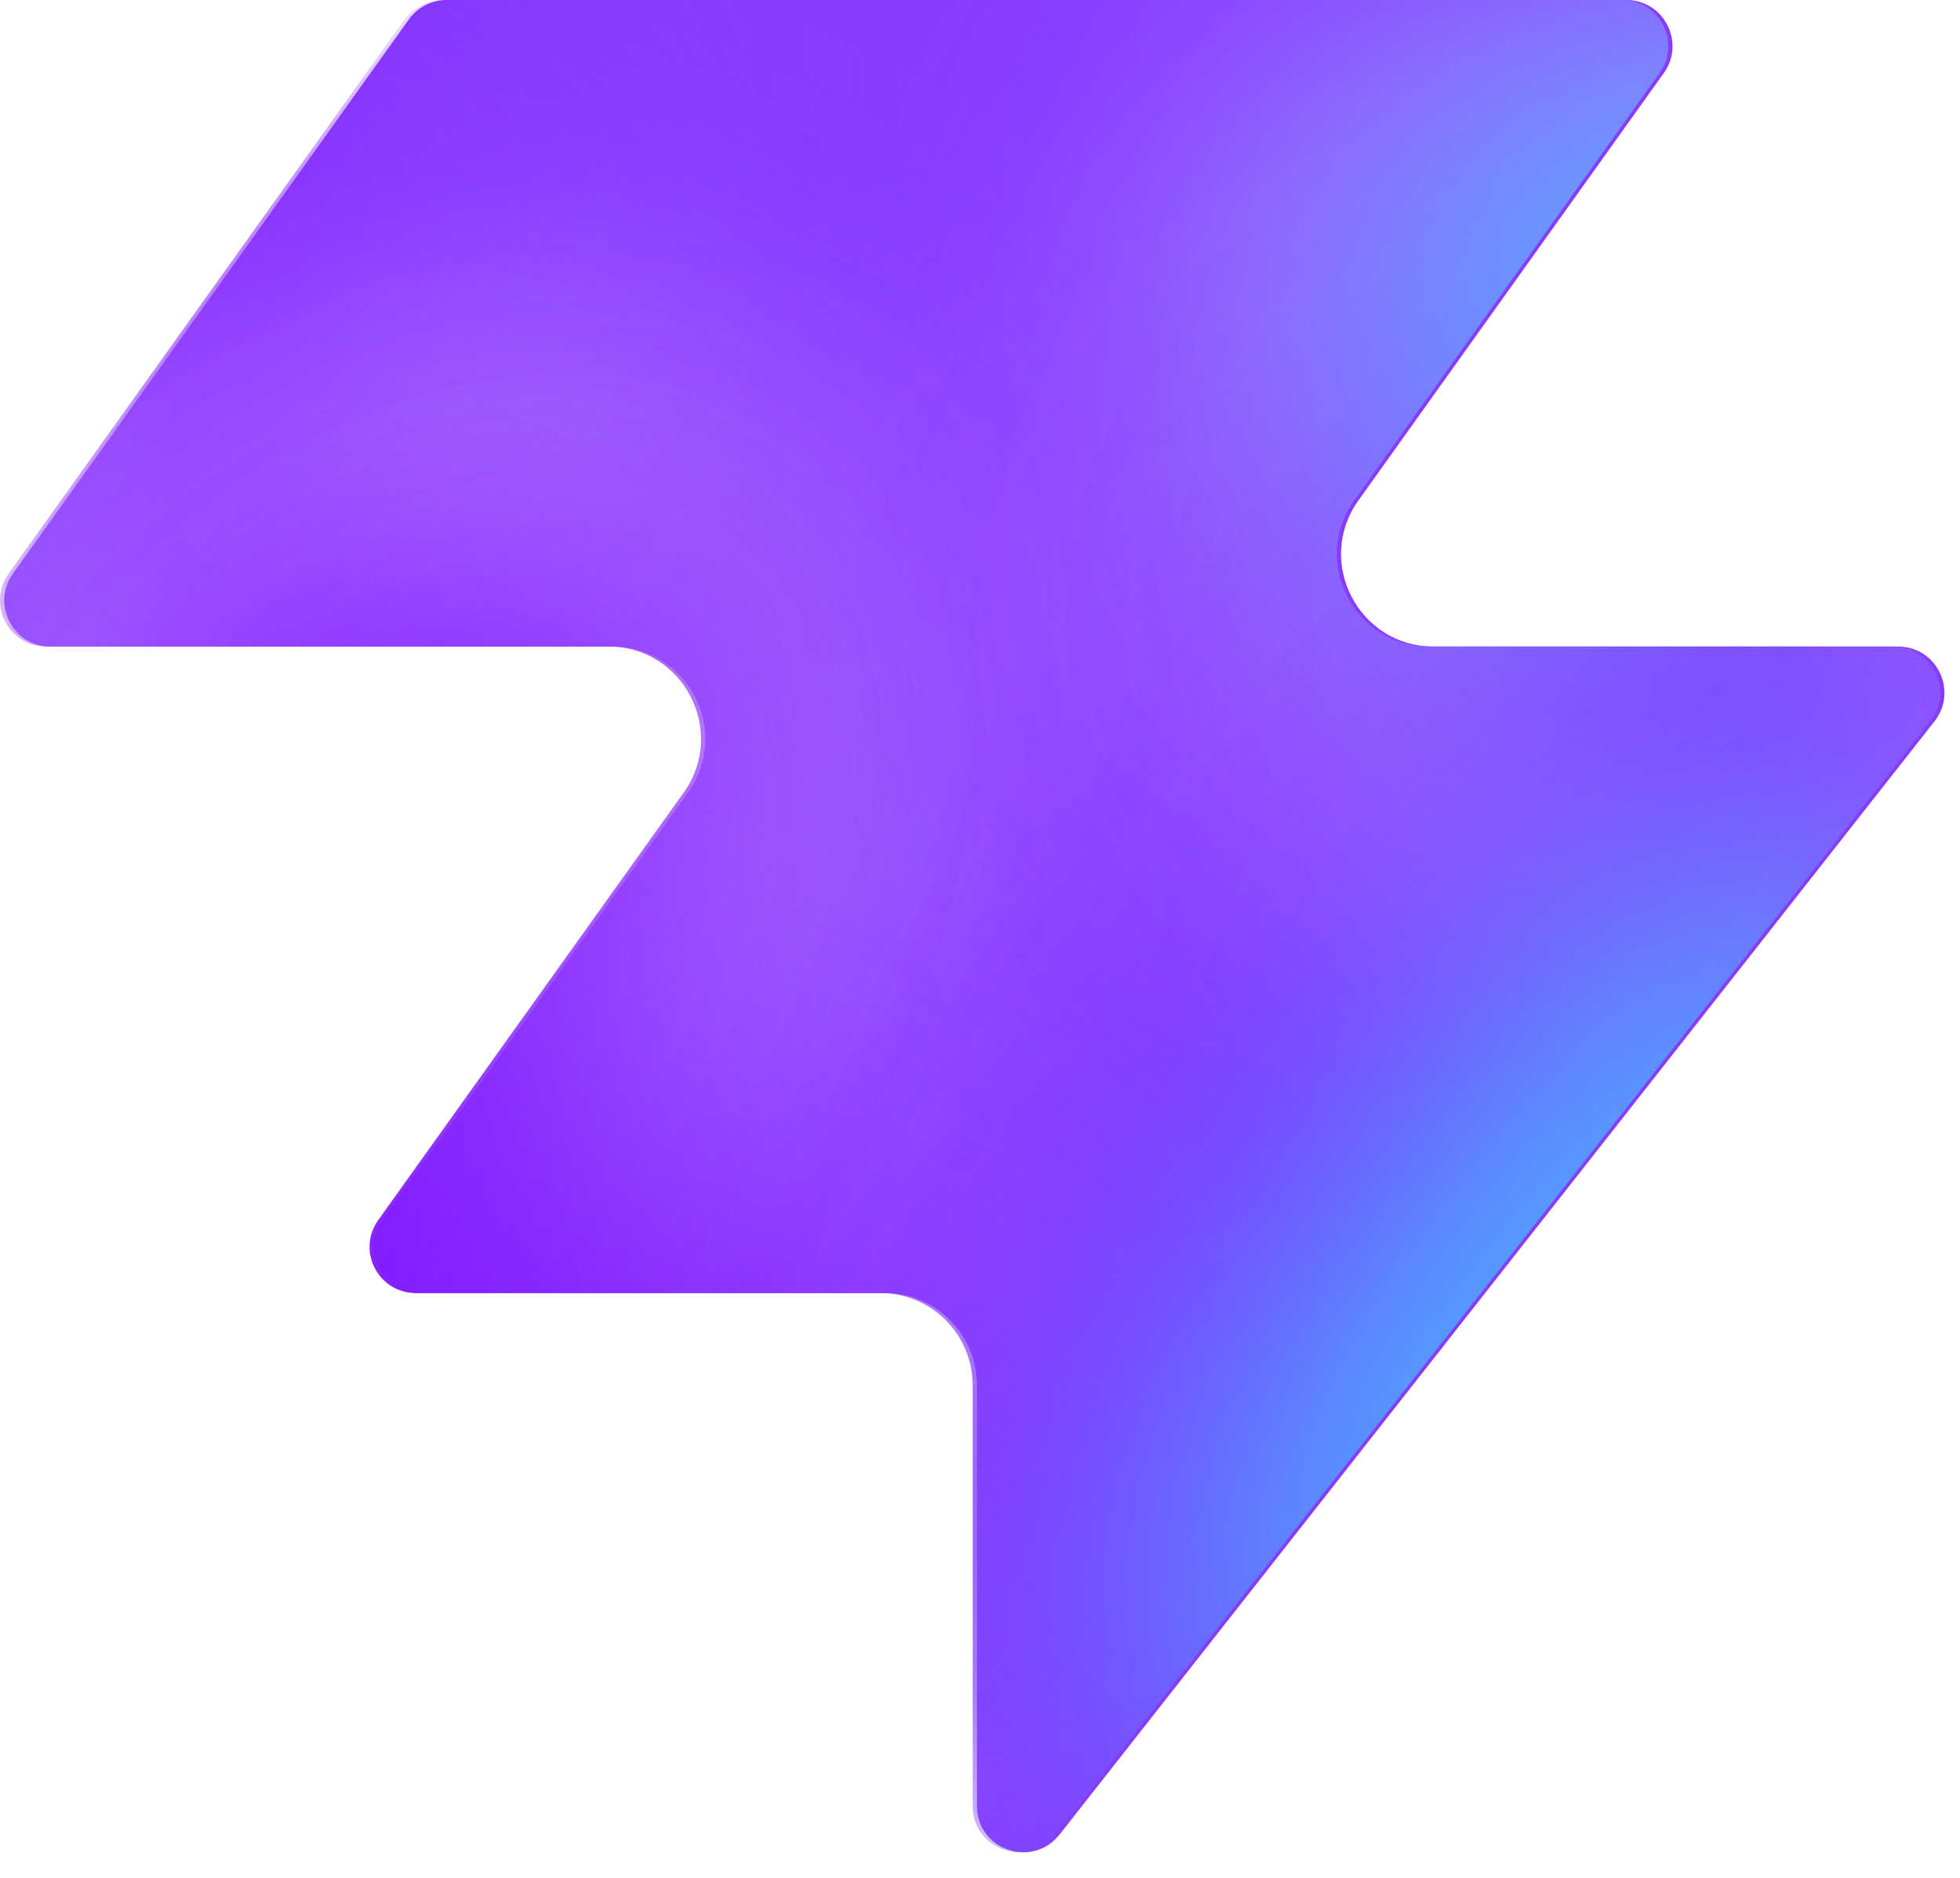
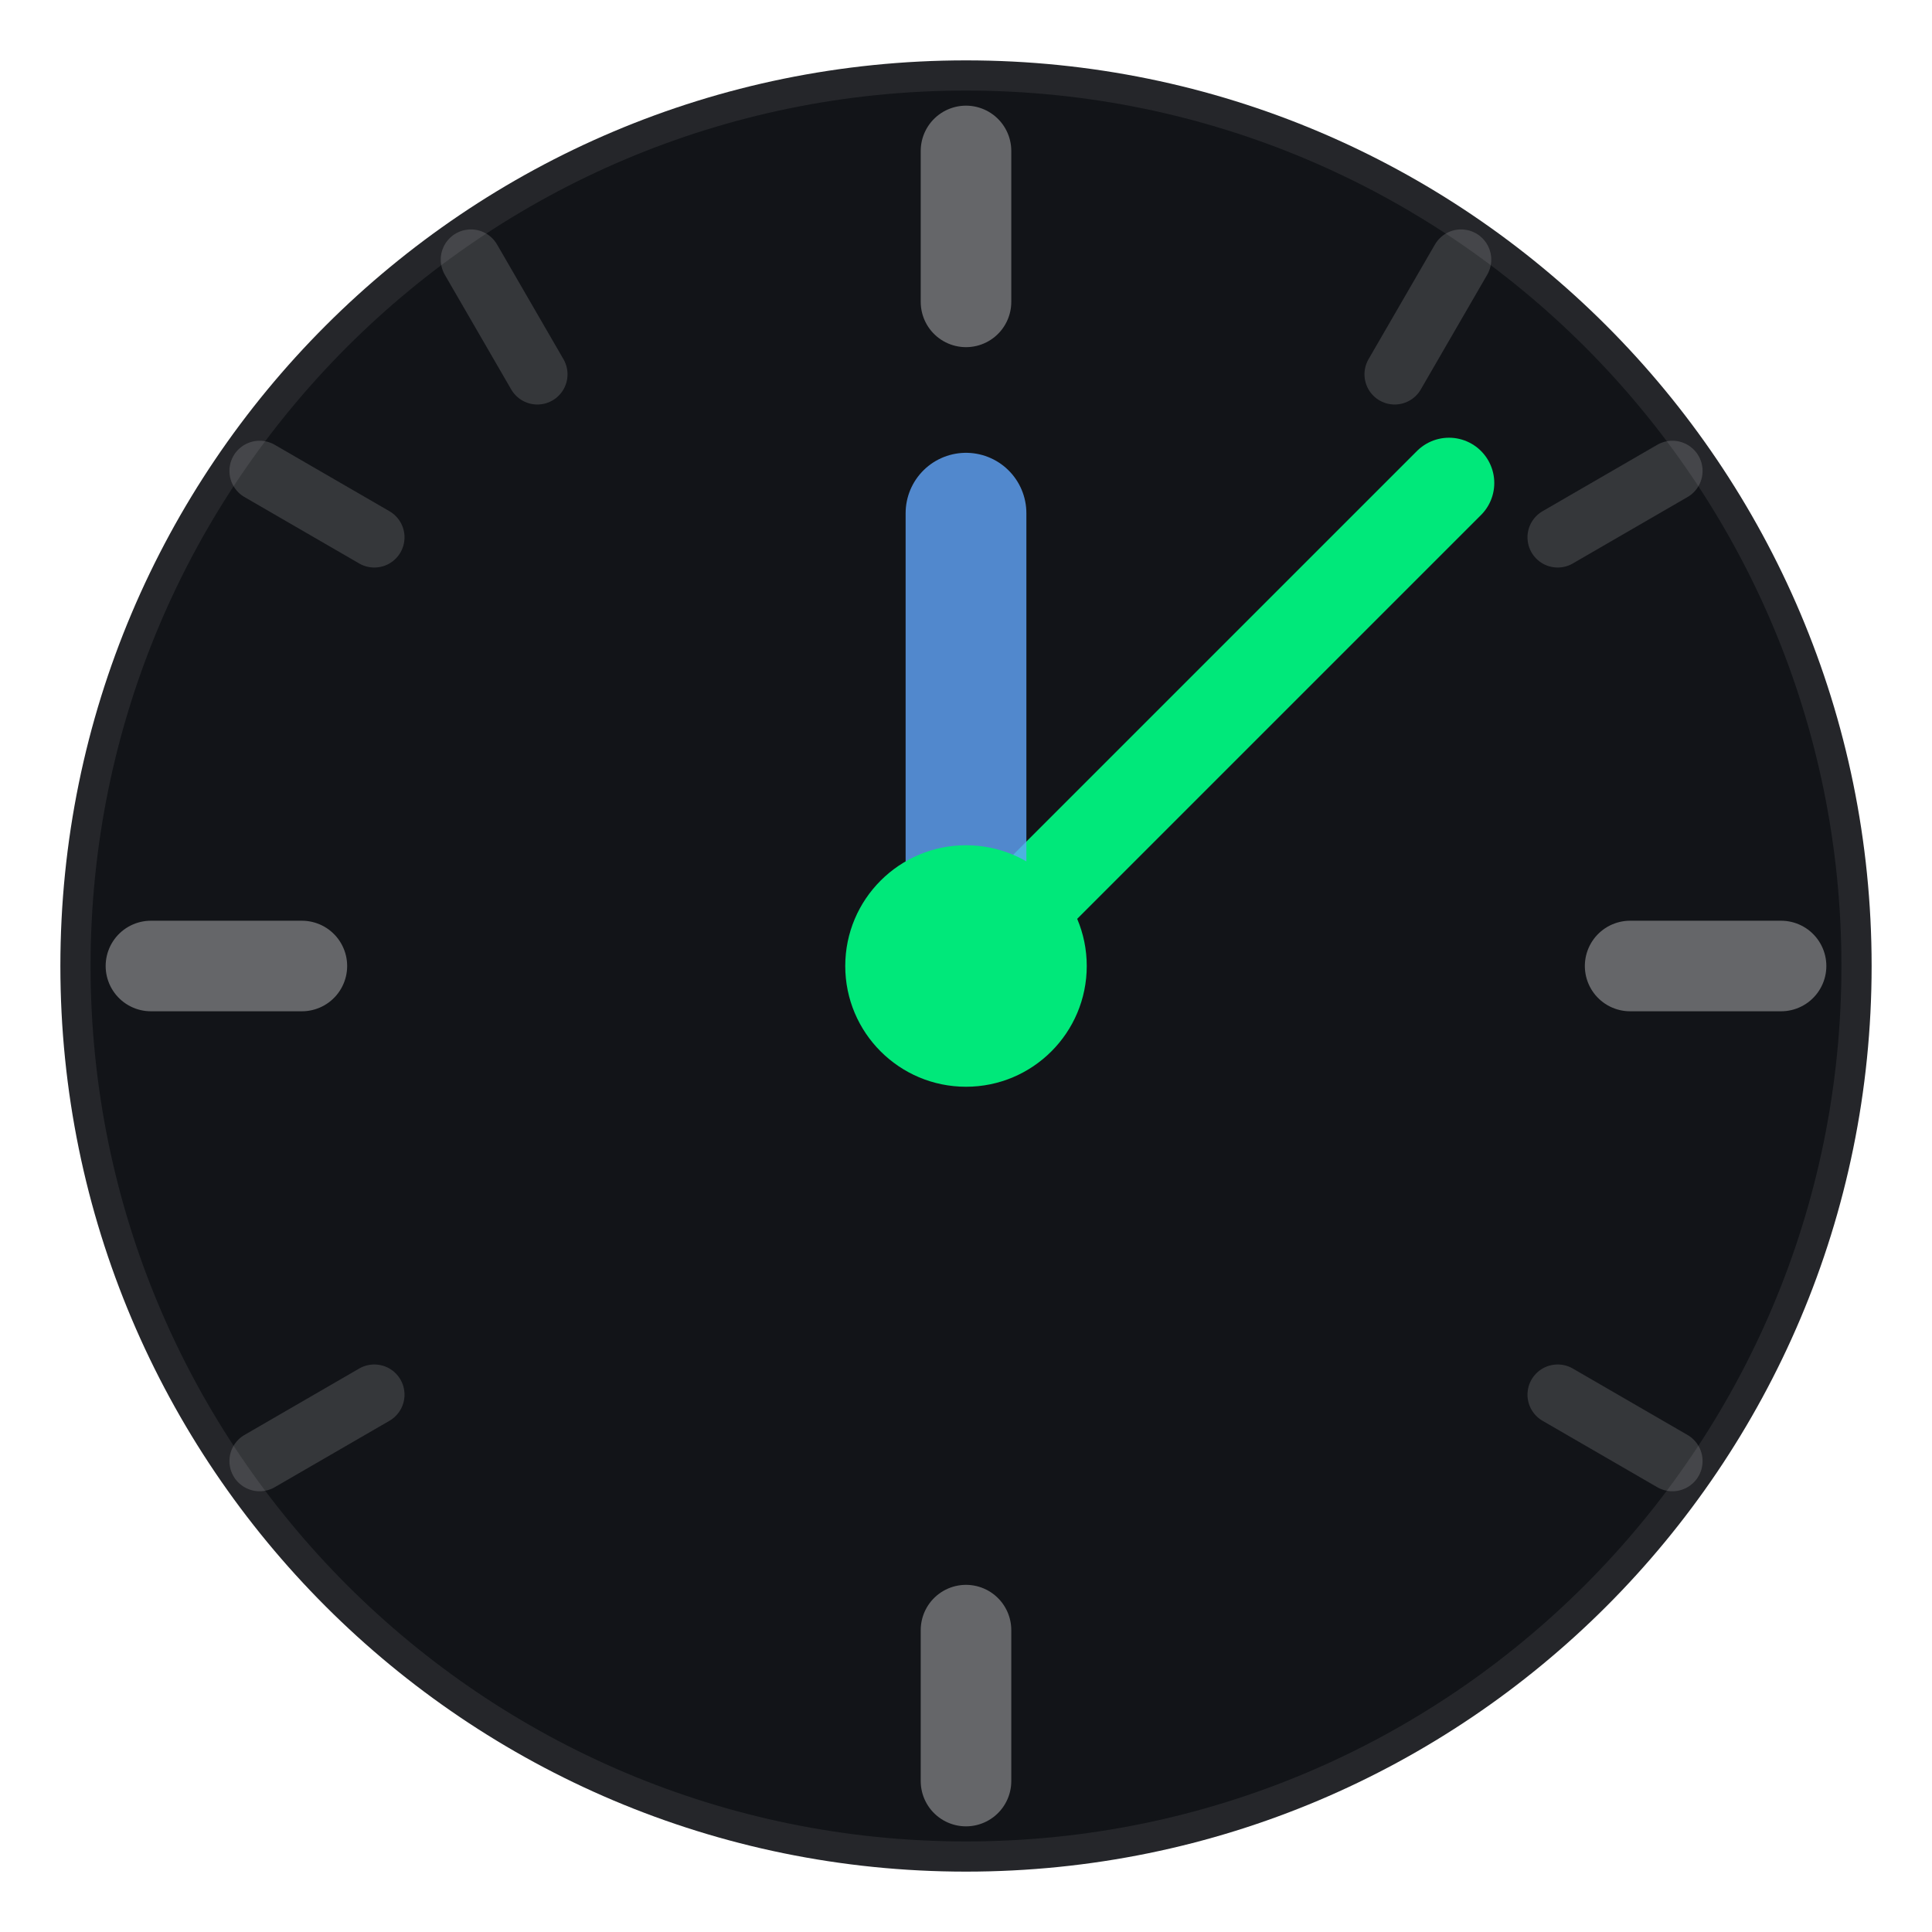
- <svg xmlns="http://www.w3.org/2000/svg" width="48" height="46" fill="none" viewBox="0 0 48 46">
-   <path fill="#863bff" d="M25.946 44.938c-.664.845-2.021.375-2.021-.698V33.937a2.26 2.26 0 0 0-2.262-2.262H10.287c-.92 0-1.456-1.04-.92-1.788l7.48-10.471c1.07-1.497 0-3.578-1.842-3.578H1.237c-.92 0-1.456-1.04-.92-1.788L10.013.474c.214-.297.556-.474.92-.474h28.894c.92 0 1.456 1.04.92 1.788l-7.48 10.471c-1.07 1.498 0 3.579 1.842 3.579h11.377c.943 0 1.473 1.088.89 1.83L25.947 44.94z" style="fill:#863bff;fill:color(display-p3 .525 .23 1);fill-opacity:1" />
-   <mask id="a" width="48" height="46" x="0" y="0" maskUnits="userSpaceOnUse" style="mask-type:alpha">
-     <path fill="#000" d="M25.842 44.938c-.664.844-2.021.375-2.021-.698V33.937a2.26 2.26 0 0 0-2.262-2.262H10.183c-.92 0-1.456-1.04-.92-1.788l7.48-10.471c1.07-1.498 0-3.579-1.842-3.579H1.133c-.92 0-1.456-1.04-.92-1.787L9.91.473c.214-.297.556-.474.92-.474h28.894c.92 0 1.456 1.04.92 1.788l-7.48 10.471c-1.07 1.498 0 3.578 1.842 3.578h11.377c.943 0 1.473 1.088.89 1.832L25.843 44.94z" style="fill:#000;fill-opacity:1" />
-   </mask>
-   <g mask="url(#a)">
-     <g filter="url(#b)">
-       <ellipse cx="5.508" cy="14.704" fill="#ede6ff" rx="5.508" ry="14.704" style="fill:#ede6ff;fill:color(display-p3 .927 .903 1);fill-opacity:1" transform="matrix(.00324 1 1 -.00324 -4.47 31.516)" />
-     </g>
-     <g filter="url(#c)">
-       <ellipse cx="10.399" cy="29.851" fill="#ede6ff" rx="10.399" ry="29.851" style="fill:#ede6ff;fill:color(display-p3 .927 .903 1);fill-opacity:1" transform="matrix(.00324 1 1 -.00324 -39.328 7.883)" />
-     </g>
-     <g filter="url(#d)">
-       <ellipse cx="5.508" cy="30.487" fill="#7e14ff" rx="5.508" ry="30.487" style="fill:#7e14ff;fill:color(display-p3 .492 .077 1);fill-opacity:1" transform="rotate(89.814 -25.913 -14.639)scale(1 -1)" />
-     </g>
-     <g filter="url(#e)">
-       <ellipse cx="5.508" cy="30.599" fill="#7e14ff" rx="5.508" ry="30.599" style="fill:#7e14ff;fill:color(display-p3 .492 .077 1);fill-opacity:1" transform="rotate(89.814 -32.644 -3.334)scale(1 -1)" />
-     </g>
-     <g filter="url(#f)">
-       <ellipse cx="5.508" cy="30.599" fill="#7e14ff" rx="5.508" ry="30.599" style="fill:#7e14ff;fill:color(display-p3 .492 .077 1);fill-opacity:1" transform="matrix(.00324 1 1 -.00324 -34.34 30.47)" />
-     </g>
-     <g filter="url(#g)">
-       <ellipse cx="14.072" cy="22.078" fill="#ede6ff" rx="14.072" ry="22.078" style="fill:#ede6ff;fill:color(display-p3 .927 .903 1);fill-opacity:1" transform="rotate(93.35 24.506 48.493)scale(-1 1)" />
-     </g>
-     <g filter="url(#h)">
-       <ellipse cx="3.47" cy="21.501" fill="#7e14ff" rx="3.47" ry="21.501" style="fill:#7e14ff;fill:color(display-p3 .492 .077 1);fill-opacity:1" transform="rotate(89.009 28.708 47.59)scale(-1 1)" />
-     </g>
-     <g filter="url(#i)">
-       <ellipse cx="3.47" cy="21.501" fill="#7e14ff" rx="3.47" ry="21.501" style="fill:#7e14ff;fill:color(display-p3 .492 .077 1);fill-opacity:1" transform="rotate(89.009 28.708 47.59)scale(-1 1)" />
-     </g>
-     <g filter="url(#j)">
-       <ellipse cx=".387" cy="8.972" fill="#7e14ff" rx="4.407" ry="29.108" style="fill:#7e14ff;fill:color(display-p3 .492 .077 1);fill-opacity:1" transform="rotate(39.51 .387 8.972)" />
-     </g>
-     <g filter="url(#k)">
-       <ellipse cx="47.523" cy="-6.092" fill="#7e14ff" rx="4.407" ry="29.108" style="fill:#7e14ff;fill:color(display-p3 .492 .077 1);fill-opacity:1" transform="rotate(37.892 47.523 -6.092)" />
-     </g>
-     <g filter="url(#l)">
-       <ellipse cx="41.412" cy="6.333" fill="#47bfff" rx="5.971" ry="9.665" style="fill:#47bfff;fill:color(display-p3 .28 .748 1);fill-opacity:1" transform="rotate(37.892 41.412 6.333)" />
-     </g>
-     <g filter="url(#m)">
-       <ellipse cx="-1.879" cy="38.332" fill="#7e14ff" rx="4.407" ry="29.108" style="fill:#7e14ff;fill:color(display-p3 .492 .077 1);fill-opacity:1" transform="rotate(37.892 -1.88 38.332)" />
-     </g>
-     <g filter="url(#n)">
-       <ellipse cx="-1.879" cy="38.332" fill="#7e14ff" rx="4.407" ry="29.108" style="fill:#7e14ff;fill:color(display-p3 .492 .077 1);fill-opacity:1" transform="rotate(37.892 -1.88 38.332)" />
-     </g>
-     <g filter="url(#o)">
-       <ellipse cx="35.651" cy="29.907" fill="#7e14ff" rx="4.407" ry="29.108" style="fill:#7e14ff;fill:color(display-p3 .492 .077 1);fill-opacity:1" transform="rotate(37.892 35.651 29.907)" />
-     </g>
-     <g filter="url(#p)">
-       <ellipse cx="38.418" cy="32.4" fill="#47bfff" rx="5.971" ry="15.297" style="fill:#47bfff;fill:color(display-p3 .28 .748 1);fill-opacity:1" transform="rotate(37.892 38.418 32.4)" />
-     </g>
-   </g>
-   <defs>
-     <filter id="b" width="60.045" height="41.654" x="-19.77" y="16.149" color-interpolation-filters="sRGB" filterUnits="userSpaceOnUse">
-       <feFlood flood-opacity="0" result="BackgroundImageFix" />
-       <feBlend in="SourceGraphic" in2="BackgroundImageFix" result="shape" />
-       <feGaussianBlur result="effect1_foregroundBlur_2002_17158" stdDeviation="7.659" />
-     </filter>
-     <filter id="c" width="90.34" height="51.437" x="-54.613" y="-7.533" color-interpolation-filters="sRGB" filterUnits="userSpaceOnUse">
-       <feFlood flood-opacity="0" result="BackgroundImageFix" />
-       <feBlend in="SourceGraphic" in2="BackgroundImageFix" result="shape" />
-       <feGaussianBlur result="effect1_foregroundBlur_2002_17158" stdDeviation="7.659" />
-     </filter>
-     <filter id="d" width="79.355" height="29.4" x="-49.64" y="2.03" color-interpolation-filters="sRGB" filterUnits="userSpaceOnUse">
-       <feFlood flood-opacity="0" result="BackgroundImageFix" />
-       <feBlend in="SourceGraphic" in2="BackgroundImageFix" result="shape" />
-       <feGaussianBlur result="effect1_foregroundBlur_2002_17158" stdDeviation="4.596" />
-     </filter>
-     <filter id="e" width="79.579" height="29.4" x="-45.045" y="20.029" color-interpolation-filters="sRGB" filterUnits="userSpaceOnUse">
-       <feFlood flood-opacity="0" result="BackgroundImageFix" />
-       <feBlend in="SourceGraphic" in2="BackgroundImageFix" result="shape" />
-       <feGaussianBlur result="effect1_foregroundBlur_2002_17158" stdDeviation="4.596" />
-     </filter>
-     <filter id="f" width="79.579" height="29.4" x="-43.513" y="21.178" color-interpolation-filters="sRGB" filterUnits="userSpaceOnUse">
-       <feFlood flood-opacity="0" result="BackgroundImageFix" />
-       <feBlend in="SourceGraphic" in2="BackgroundImageFix" result="shape" />
-       <feGaussianBlur result="effect1_foregroundBlur_2002_17158" stdDeviation="4.596" />
-     </filter>
-     <filter id="g" width="74.749" height="58.852" x="15.756" y="-17.901" color-interpolation-filters="sRGB" filterUnits="userSpaceOnUse">
-       <feFlood flood-opacity="0" result="BackgroundImageFix" />
-       <feBlend in="SourceGraphic" in2="BackgroundImageFix" result="shape" />
-       <feGaussianBlur result="effect1_foregroundBlur_2002_17158" stdDeviation="7.659" />
-     </filter>
-     <filter id="h" width="61.377" height="25.362" x="23.548" y="2.284" color-interpolation-filters="sRGB" filterUnits="userSpaceOnUse">
-       <feFlood flood-opacity="0" result="BackgroundImageFix" />
-       <feBlend in="SourceGraphic" in2="BackgroundImageFix" result="shape" />
-       <feGaussianBlur result="effect1_foregroundBlur_2002_17158" stdDeviation="4.596" />
-     </filter>
-     <filter id="i" width="61.377" height="25.362" x="23.548" y="2.284" color-interpolation-filters="sRGB" filterUnits="userSpaceOnUse">
-       <feFlood flood-opacity="0" result="BackgroundImageFix" />
-       <feBlend in="SourceGraphic" in2="BackgroundImageFix" result="shape" />
-       <feGaussianBlur result="effect1_foregroundBlur_2002_17158" stdDeviation="4.596" />
-     </filter>
-     <filter id="j" width="56.045" height="63.649" x="-27.636" y="-22.853" color-interpolation-filters="sRGB" filterUnits="userSpaceOnUse">
-       <feFlood flood-opacity="0" result="BackgroundImageFix" />
-       <feBlend in="SourceGraphic" in2="BackgroundImageFix" result="shape" />
-       <feGaussianBlur result="effect1_foregroundBlur_2002_17158" stdDeviation="4.596" />
-     </filter>
-     <filter id="k" width="54.814" height="64.646" x="20.116" y="-38.415" color-interpolation-filters="sRGB" filterUnits="userSpaceOnUse">
-       <feFlood flood-opacity="0" result="BackgroundImageFix" />
-       <feBlend in="SourceGraphic" in2="BackgroundImageFix" result="shape" />
-       <feGaussianBlur result="effect1_foregroundBlur_2002_17158" stdDeviation="4.596" />
-     </filter>
-     <filter id="l" width="33.541" height="35.313" x="24.641" y="-11.323" color-interpolation-filters="sRGB" filterUnits="userSpaceOnUse">
-       <feFlood flood-opacity="0" result="BackgroundImageFix" />
-       <feBlend in="SourceGraphic" in2="BackgroundImageFix" result="shape" />
-       <feGaussianBlur result="effect1_foregroundBlur_2002_17158" stdDeviation="4.596" />
-     </filter>
-     <filter id="m" width="54.814" height="64.646" x="-29.286" y="6.009" color-interpolation-filters="sRGB" filterUnits="userSpaceOnUse">
-       <feFlood flood-opacity="0" result="BackgroundImageFix" />
-       <feBlend in="SourceGraphic" in2="BackgroundImageFix" result="shape" />
-       <feGaussianBlur result="effect1_foregroundBlur_2002_17158" stdDeviation="4.596" />
-     </filter>
-     <filter id="n" width="54.814" height="64.646" x="-29.286" y="6.009" color-interpolation-filters="sRGB" filterUnits="userSpaceOnUse">
-       <feFlood flood-opacity="0" result="BackgroundImageFix" />
-       <feBlend in="SourceGraphic" in2="BackgroundImageFix" result="shape" />
-       <feGaussianBlur result="effect1_foregroundBlur_2002_17158" stdDeviation="4.596" />
-     </filter>
-     <filter id="o" width="54.814" height="64.646" x="8.244" y="-2.416" color-interpolation-filters="sRGB" filterUnits="userSpaceOnUse">
-       <feFlood flood-opacity="0" result="BackgroundImageFix" />
-       <feBlend in="SourceGraphic" in2="BackgroundImageFix" result="shape" />
-       <feGaussianBlur result="effect1_foregroundBlur_2002_17158" stdDeviation="4.596" />
-     </filter>
-     <filter id="p" width="39.409" height="43.623" x="18.713" y="10.588" color-interpolation-filters="sRGB" filterUnits="userSpaceOnUse">
-       <feFlood flood-opacity="0" result="BackgroundImageFix" />
-       <feBlend in="SourceGraphic" in2="BackgroundImageFix" result="shape" />
-       <feGaussianBlur result="effect1_foregroundBlur_2002_17158" stdDeviation="4.596" />
-     </filter>
-   </defs>
+ <svg xmlns="http://www.w3.org/2000/svg" viewBox="0 0 32 32" fill="none">
+   <circle cx="16" cy="16" r="15" fill="#121418" stroke="rgba(255,255,255,0.08)" stroke-width="1" />
+   <line x1="16" y1="2.5" x2="16" y2="5" stroke="rgba(255,255,255,0.35)" stroke-width="1.5" stroke-linecap="round" />
+   <line x1="29.5" y1="16" x2="27" y2="16" stroke="rgba(255,255,255,0.35)" stroke-width="1.5" stroke-linecap="round" />
+   <line x1="16" y1="29.5" x2="16" y2="27" stroke="rgba(255,255,255,0.35)" stroke-width="1.5" stroke-linecap="round" />
+   <line x1="2.5" y1="16" x2="5" y2="16" stroke="rgba(255,255,255,0.35)" stroke-width="1.5" stroke-linecap="round" />
+   <line x1="24.2" y1="4.3" x2="23.1" y2="6.2" stroke="rgba(255,255,255,0.15)" stroke-width="1" stroke-linecap="round" />
+   <line x1="27.7" y1="7.8" x2="25.8" y2="8.9" stroke="rgba(255,255,255,0.15)" stroke-width="1" stroke-linecap="round" />
+   <line x1="27.7" y1="24.2" x2="25.8" y2="23.1" stroke="rgba(255,255,255,0.15)" stroke-width="1" stroke-linecap="round" />
+   <line x1="4.3" y1="7.8" x2="6.2" y2="8.9" stroke="rgba(255,255,255,0.15)" stroke-width="1" stroke-linecap="round" />
+   <line x1="7.8" y1="4.3" x2="8.9" y2="6.2" stroke="rgba(255,255,255,0.15)" stroke-width="1" stroke-linecap="round" />
+   <line x1="4.3" y1="24.2" x2="6.2" y2="23.1" stroke="rgba(255,255,255,0.15)" stroke-width="1" stroke-linecap="round" />
+   <line x1="16" y1="16" x2="24" y2="8" stroke="#00e87a" stroke-width="1.5" stroke-linecap="round" />
+   <line x1="16" y1="16" x2="16" y2="8.5" stroke="rgba(96,165,250,0.8)" stroke-width="2" stroke-linecap="round" />
+   <circle cx="16" cy="16" r="2" fill="#00e87a" />
</svg>
